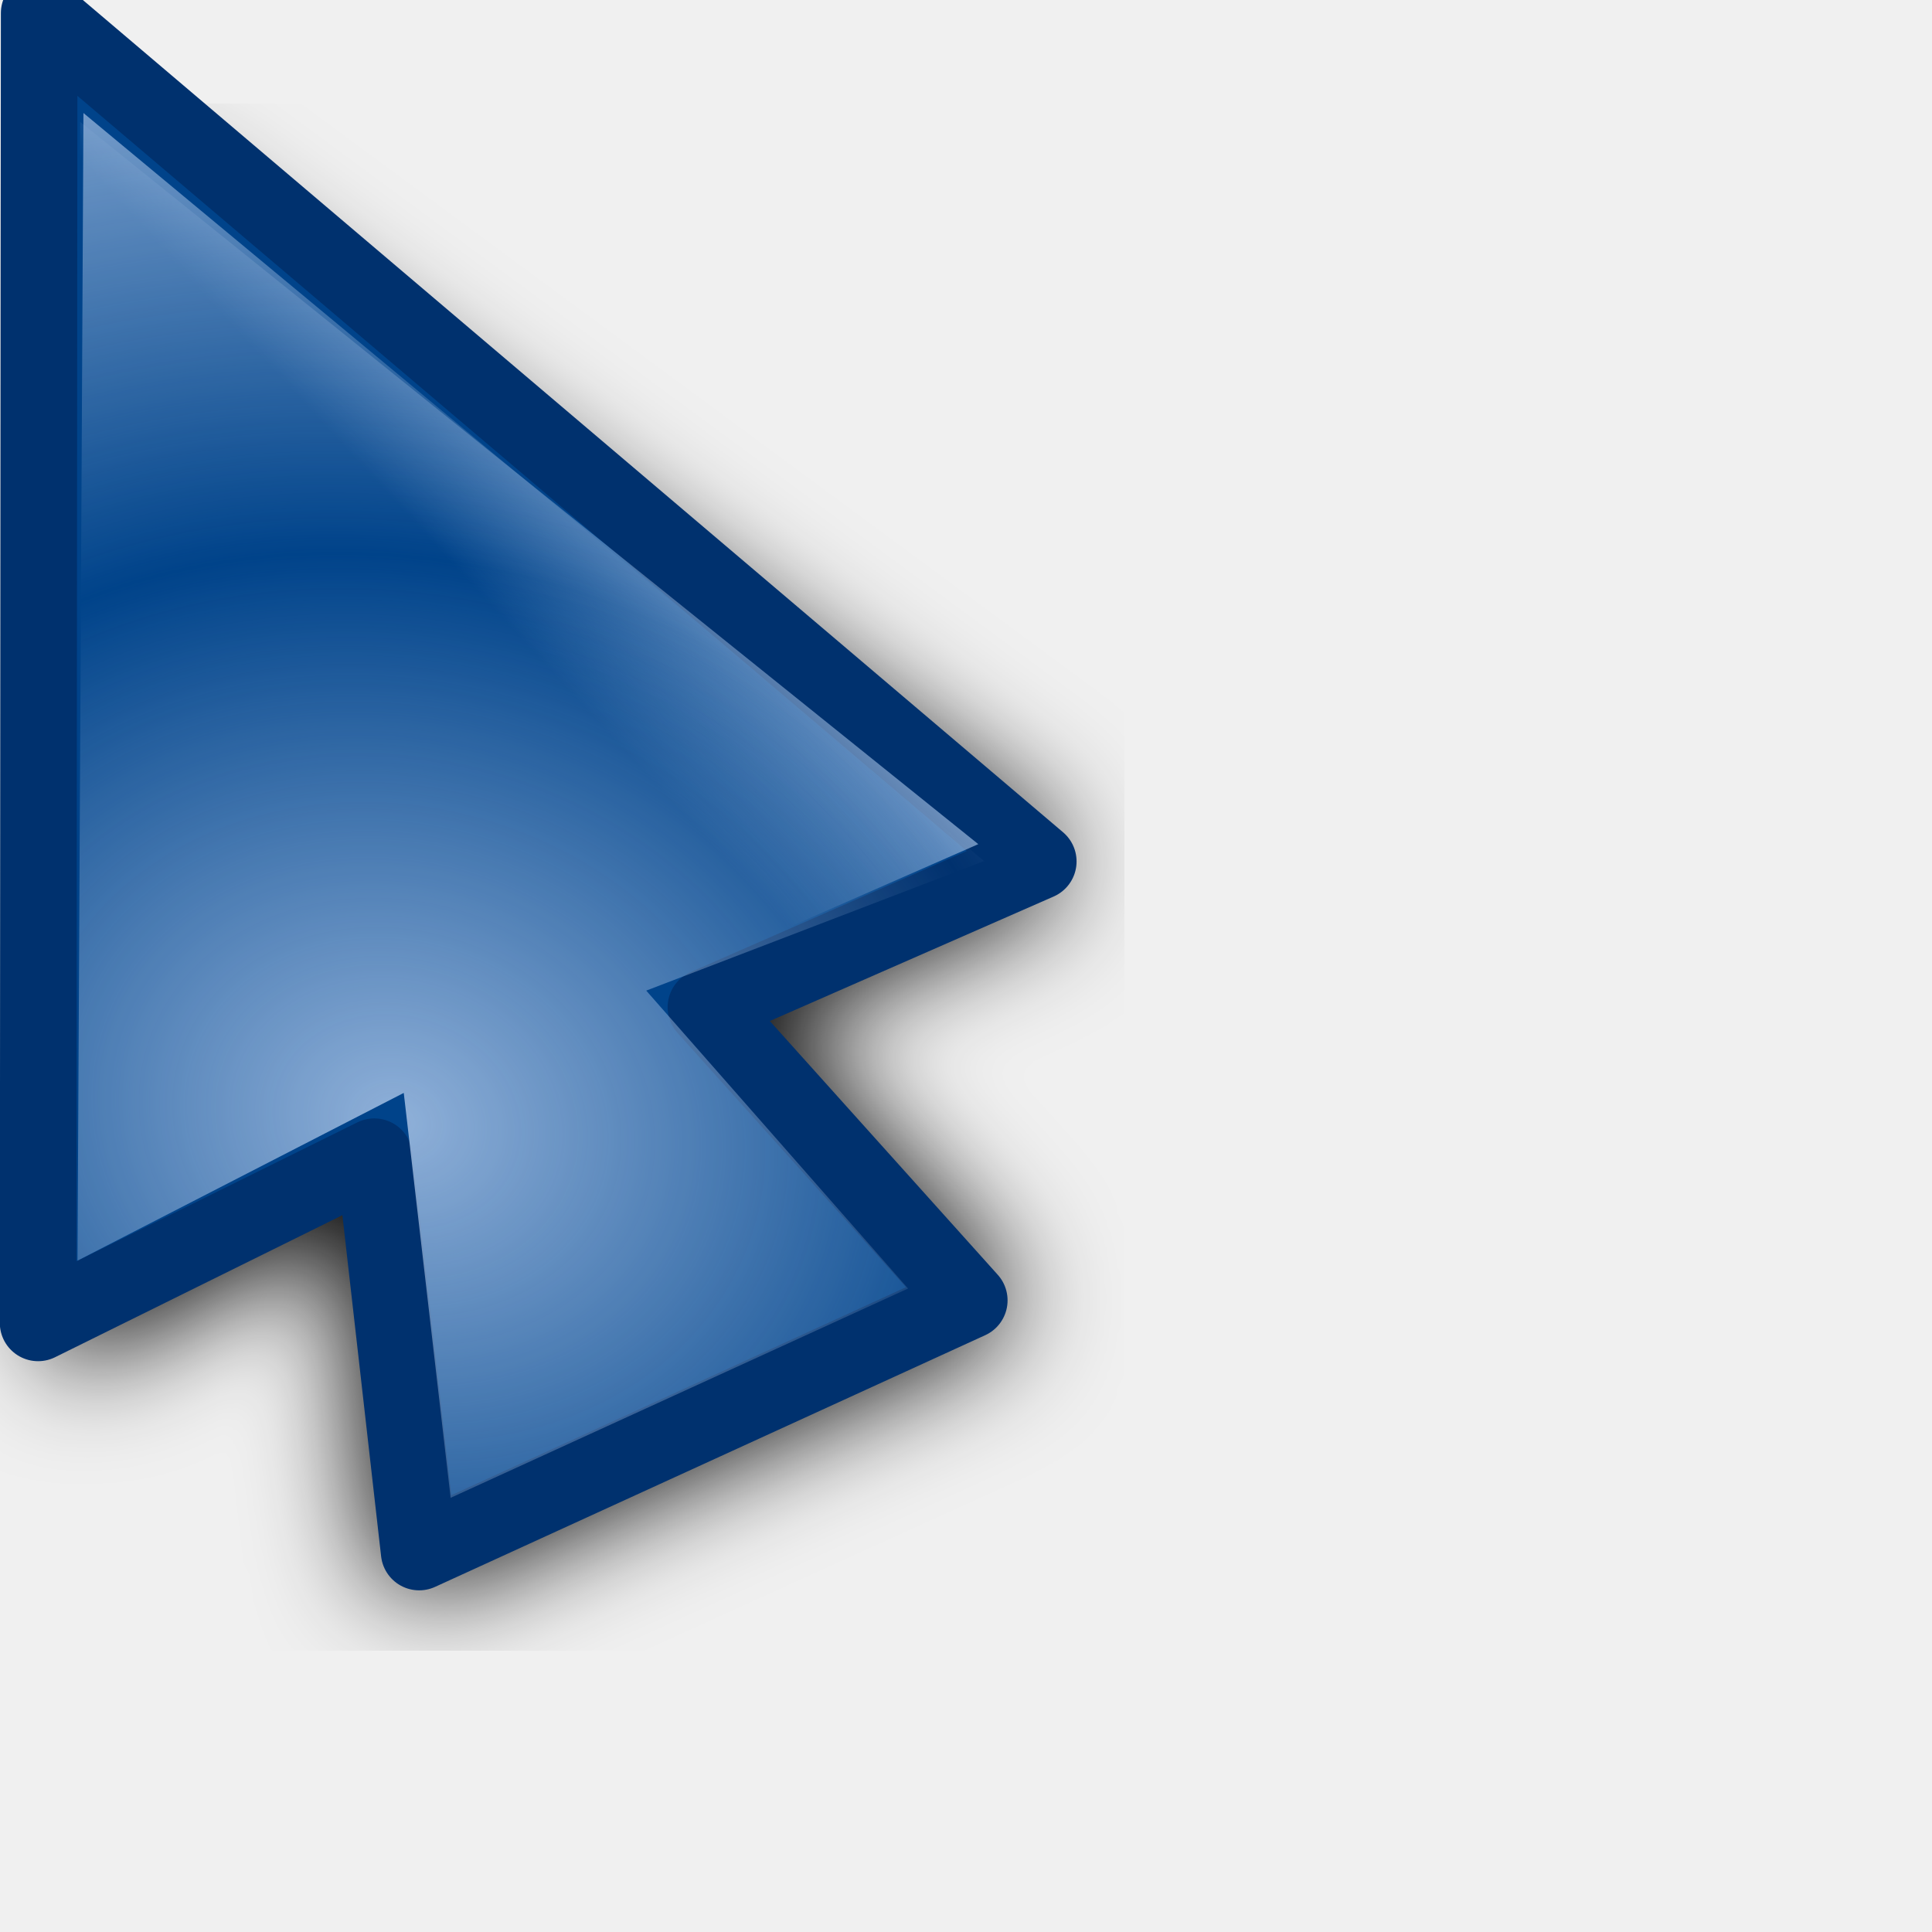
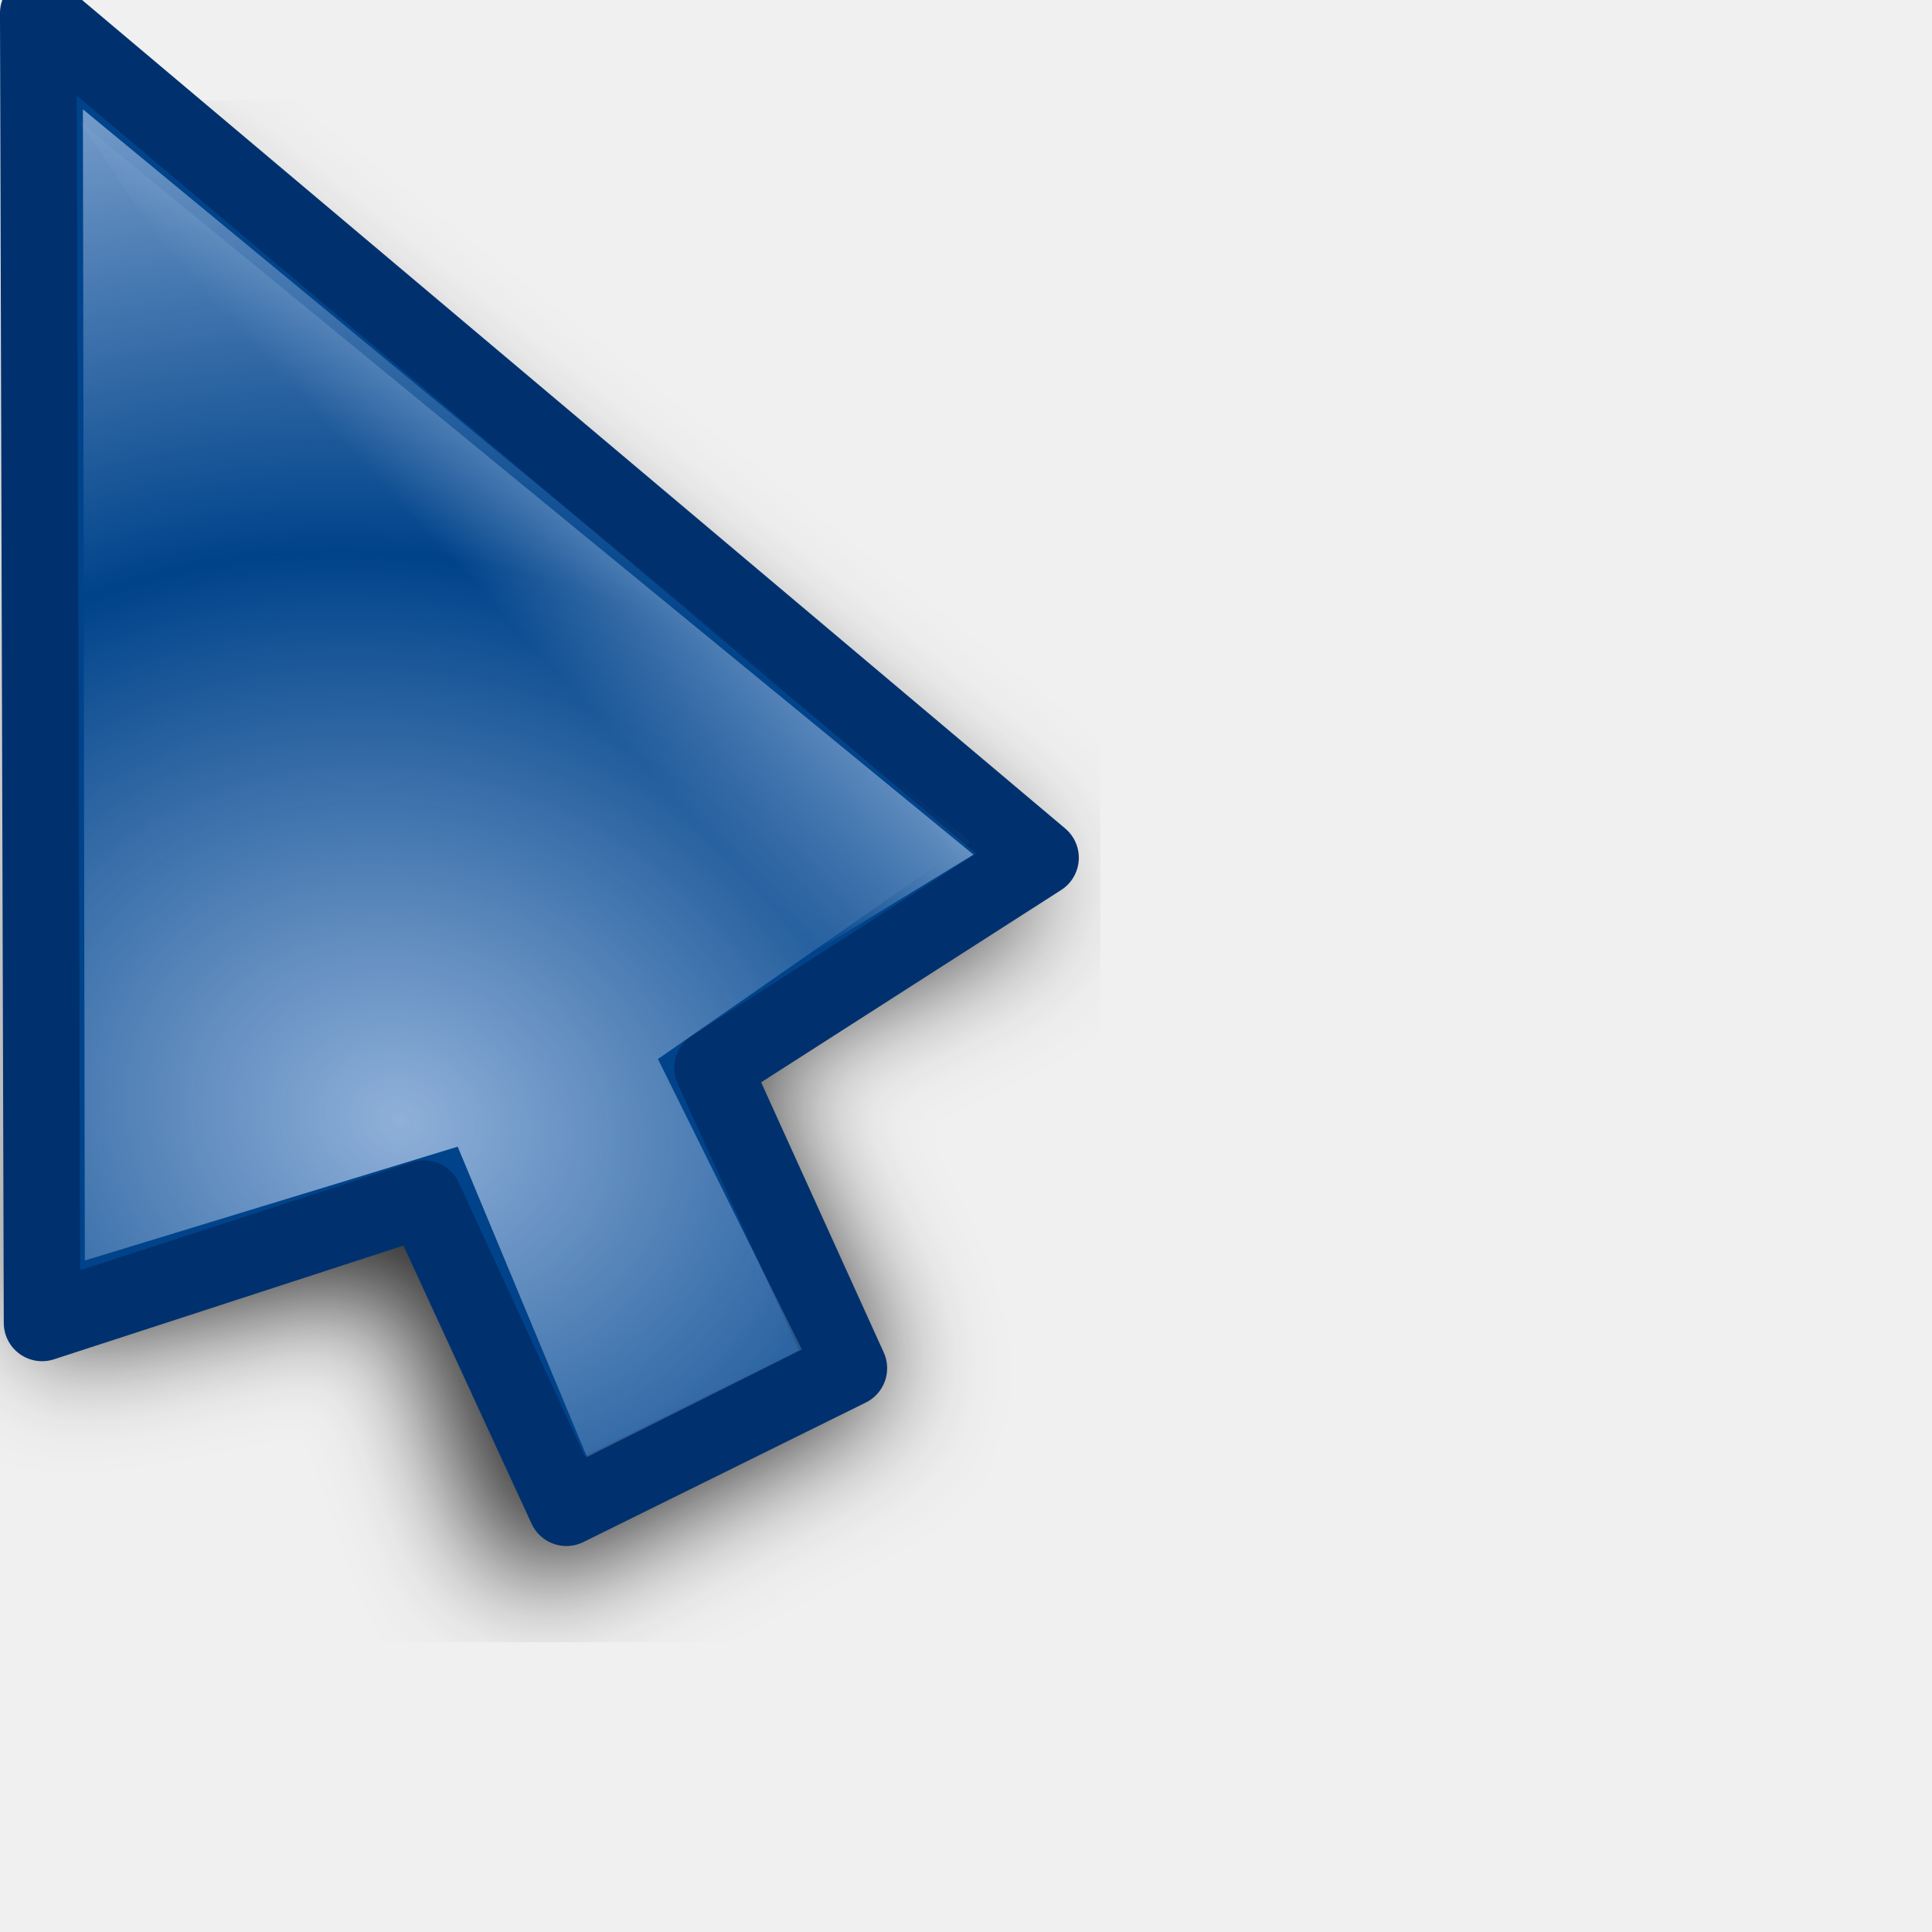
<svg xmlns="http://www.w3.org/2000/svg" xmlns:xlink="http://www.w3.org/1999/xlink" width="24" height="24" id="svg10643" version="1.0">
  <defs id="defs10645">
    <linearGradient id="linearGradient3866">
      <stop id="stop3868" offset="0" style="stop-color:#fff299;stop-opacity:1;" />
      <stop id="stop3870" offset="1" style="stop-color:#dcd8bd;stop-opacity:0;" />
    </linearGradient>
    <linearGradient id="linearGradient11059">
      <stop style="stop-color:#727272;stop-opacity:1;" offset="0" id="stop11061" />
      <stop id="stop11067" offset="0.5" style="stop-color:#a6a6a6;stop-opacity:1;" />
      <stop style="stop-color:#cdcdcd;stop-opacity:1;" offset="0.75" id="stop11069" />
      <stop style="stop-color:#acacac;stop-opacity:1;" offset="1" id="stop11063" />
    </linearGradient>
    <linearGradient id="linearGradient10925">
      <stop style="stop-color:#bf0303;stop-opacity:0;" offset="0" id="stop10927" />
      <stop id="stop10978" offset="0.393" style="stop-color:#bf0303;stop-opacity:0;" />
      <stop id="stop10935" offset="0.465" style="stop-color:#bf0303;stop-opacity:0.498;" />
      <stop style="stop-color:#bf0303;stop-opacity:1;" offset="0.5" id="stop10976" />
      <stop id="stop10933" offset="0.5" style="stop-color:#bf0303;stop-opacity:1;" />
      <stop style="stop-color:#bf0303;stop-opacity:0.498;" offset="0.553" id="stop10937" />
      <stop id="stop10980" offset="0.605" style="stop-color:#bf0303;stop-opacity:0;" />
      <stop style="stop-color:#bf0303;stop-opacity:0;" offset="1" id="stop10929" />
    </linearGradient>
    <linearGradient id="linearGradient10901">
      <stop id="stop10903" offset="0" style="stop-color:#fff299;stop-opacity:0;" />
      <stop style="stop-color:#fff299;stop-opacity:1;" offset="0.5" id="stop10909" />
      <stop id="stop10905" offset="1" style="stop-color:#fff299;stop-opacity:0;" />
    </linearGradient>
    <linearGradient id="linearGradient10854">
      <stop style="stop-color:#000000;stop-opacity:1;" offset="0" id="stop10856" />
      <stop id="stop10862" offset="0.5" style="stop-color:#000000;stop-opacity:0;" />
      <stop style="stop-color:#000000;stop-opacity:1;" offset="1" id="stop10858" />
    </linearGradient>
    <linearGradient id="linearGradient10711">
      <stop style="stop-color:#a4c0e4;stop-opacity:1;" offset="0" id="stop10713" />
      <stop style="stop-color:#a4c0e4;stop-opacity:0;" offset="1" id="stop10715" />
    </linearGradient>
    <filter id="filter10783">
      <feGaussianBlur stdDeviation="1.592" id="feGaussianBlur10785" />
    </filter>
    <radialGradient xlink:href="#linearGradient10711" id="radialGradient10806" gradientUnits="userSpaceOnUse" gradientTransform="matrix(1.070126,-1.9911315e-2,1.5890359e-2,0.8540238,-2.991412,1.58208)" spreadMethod="reflect" cx="15.873" cy="23.671" fx="15.873" fy="23.671" r="13.169" />
    <radialGradient xlink:href="#linearGradient10711" id="radialGradient10839" gradientUnits="userSpaceOnUse" gradientTransform="matrix(1.070126,-1.9911315e-2,1.5890359e-2,0.8540238,-2.991412,1.58208)" spreadMethod="reflect" cx="15.873" cy="23.671" fx="15.873" fy="23.671" r="13.169" />
    <linearGradient xlink:href="#linearGradient10854" id="linearGradient10860" x1="4.74" y1="13.437" x2="18.389" y2="13.437" gradientUnits="userSpaceOnUse" gradientTransform="translate(-81.3589,-45.32978)" />
    <radialGradient xlink:href="#linearGradient10711" id="radialGradient10875" gradientUnits="userSpaceOnUse" gradientTransform="matrix(0.8967678,5.9356732e-2,-5.8734681e-2,0.8873664,-5.401249,0.1392525)" spreadMethod="reflect" cx="18.708" cy="24.759" fx="18.708" fy="24.759" r="13.169" />
    <radialGradient xlink:href="#linearGradient10925" id="radialGradient10931" cx="9.996" cy="23.364" fx="7.663" fy="18.296" r="8.719" gradientTransform="matrix(3.057746,1.880281,-0.9054531,1.472464,3.454527,-24.48014)" gradientUnits="userSpaceOnUse" />
    <radialGradient xlink:href="#linearGradient10925" id="radialGradient10961" gradientUnits="userSpaceOnUse" gradientTransform="matrix(3.101201,1.894766,-0.9012261,1.475055,2.936475,-24.67989)" cx="9.996" cy="23.364" fx="7.663" fy="18.296" r="8.719" />
    <radialGradient xlink:href="#linearGradient10711" id="radialGradient10963" gradientUnits="userSpaceOnUse" gradientTransform="matrix(0.8967678,5.9356732e-2,-5.8734681e-2,0.8873664,-5.401249,0.1392525)" spreadMethod="reflect" cx="18.708" cy="24.759" fx="18.708" fy="24.759" r="13.169" />
    <radialGradient xlink:href="#linearGradient10711" id="radialGradient10968" gradientUnits="userSpaceOnUse" gradientTransform="matrix(0.8967678,5.9356732e-2,-5.8734681e-2,0.8873664,-5.401249,0.1392525)" spreadMethod="reflect" cx="18.708" cy="24.759" fx="18.708" fy="24.759" r="13.169" />
    <radialGradient xlink:href="#linearGradient10925" id="radialGradient10971" gradientUnits="userSpaceOnUse" gradientTransform="matrix(2.700222,0.5715519,-0.4374946,2.066885,-4.863285,-26.81835)" cx="9.18" cy="24.942" fx="6.034" fy="17.669" r="8.719" />
    <clipPath clipPathUnits="userSpaceOnUse" id="clipPath10999">
      <path id="path11001" d="M 3.641,1.968 L 3.78,17.491 L 14.887,19.786 L 21.079,17.498 L 3.641,1.968 z " style="fill:#ffffff;fill-opacity:1;fill-rule:evenodd;stroke:none;stroke-width:0.853px;stroke-linecap:butt;stroke-linejoin:miter;stroke-opacity:1" />
    </clipPath>
    <radialGradient xlink:href="#linearGradient10925" id="radialGradient11003" gradientUnits="userSpaceOnUse" gradientTransform="matrix(2.700222,0.5715519,-0.4374946,2.066885,-4.863285,-26.81835)" cx="8.292" cy="23.935" fx="8.249" fy="19.781" r="8.719" />
    <radialGradient xlink:href="#linearGradient10711" id="radialGradient11028" gradientUnits="userSpaceOnUse" gradientTransform="matrix(0.8967678,5.9356732e-2,-5.8734681e-2,0.8873664,-5.401249,0.1392525)" spreadMethod="reflect" cx="18.708" cy="24.759" fx="18.708" fy="24.759" r="13.169" />
    <radialGradient xlink:href="#linearGradient10925" id="radialGradient11030" gradientUnits="userSpaceOnUse" gradientTransform="matrix(2.700222,0.5715519,-0.4374946,2.066885,-4.863285,-26.81835)" cx="8.292" cy="23.935" fx="8.249" fy="19.781" r="8.719" />
    <radialGradient xlink:href="#linearGradient10711" id="radialGradient11032" gradientUnits="userSpaceOnUse" gradientTransform="matrix(0.8967678,5.9356732e-2,-5.8734681e-2,0.8873664,-5.401249,0.1392525)" spreadMethod="reflect" cx="18.708" cy="24.759" fx="18.708" fy="24.759" r="13.169" />
    <radialGradient xlink:href="#linearGradient10925" id="radialGradient11034" gradientUnits="userSpaceOnUse" gradientTransform="matrix(2.700222,0.5715519,-0.4374946,2.066885,-4.863285,-26.81835)" cx="8.292" cy="23.935" fx="8.249" fy="19.781" r="8.719" />
    <radialGradient xlink:href="#linearGradient10711" id="radialGradient3294" gradientUnits="userSpaceOnUse" gradientTransform="matrix(0.7030075,0.6357809,-0.8060735,0.8913044,14.84311,-8.193448)" spreadMethod="reflect" cx="16.993" cy="20.649" fx="16.993" fy="20.649" r="13.169" />
    <linearGradient xlink:href="#linearGradient10711" id="linearGradient3297" gradientUnits="userSpaceOnUse" gradientTransform="matrix(0.9823337,0,0,0.9823337,3.3007394e-2,0.6182451)" spreadMethod="pad" x1="19.879" y1="12.062" x2="16.034" y2="15.553" />
    <linearGradient xlink:href="#linearGradient10711" id="linearGradient3353" gradientUnits="userSpaceOnUse" gradientTransform="matrix(0.9823337,0,0,0.9823337,3.3007394e-2,0.6182451)" spreadMethod="pad" x1="19.879" y1="12.062" x2="16.034" y2="15.553" />
    <radialGradient xlink:href="#linearGradient10711" id="radialGradient3355" gradientUnits="userSpaceOnUse" gradientTransform="matrix(0.7030075,0.6357809,-0.8060735,0.8913044,14.84311,-8.193448)" spreadMethod="reflect" cx="16.993" cy="20.649" fx="16.993" fy="20.649" r="13.169" />
    <linearGradient xlink:href="#linearGradient10711" id="linearGradient3362" gradientUnits="userSpaceOnUse" gradientTransform="matrix(0.9823337,0,0,0.9823337,3.3007394e-2,0.6182451)" spreadMethod="pad" x1="19.879" y1="12.062" x2="16.034" y2="15.553" />
    <radialGradient xlink:href="#linearGradient10711" id="radialGradient3364" gradientUnits="userSpaceOnUse" gradientTransform="matrix(0.8341244,0.2489558,-0.2435026,0.8158514,0.7851109,-1.3823952e-2)" spreadMethod="reflect" cx="17.548" cy="21.708" fx="17.548" fy="21.708" r="13.169" />
    <radialGradient xlink:href="#linearGradient10711" id="radialGradient3367" gradientUnits="userSpaceOnUse" gradientTransform="matrix(0.8151394,0.2358626,-0.2306962,0.7972824,0.7011221,-1.058246)" spreadMethod="reflect" cx="17.548" cy="21.708" fx="17.548" fy="21.708" r="13.169" />
    <linearGradient xlink:href="#linearGradient10711" id="linearGradient3370" gradientUnits="userSpaceOnUse" gradientTransform="matrix(0.9575785,-8.0311782e-3,8.0311782e-3,0.9575785,-2.68605e-2,-0.4359562)" spreadMethod="pad" x1="19.879" y1="12.062" x2="16.034" y2="15.553" />
    <filter x="-0.108" width="1.217" y="-0.073" height="1.146" id="filter3306">
      <feGaussianBlur stdDeviation="0.981" id="feGaussianBlur3308" />
    </filter>
    <linearGradient y2="19.627" x2="10.712" y1="18.637" x1="9.719" gradientTransform="matrix(3.547255,-3.9938944e-2,3.9938944e-2,3.547255,-27.39734,-48.79049)" gradientUnits="userSpaceOnUse" id="linearGradient3488" xlink:href="#linearGradient10711" />
    <radialGradient r="1.156" fy="20.479" fx="11.413" cy="20.479" cx="11.413" spreadMethod="pad" gradientTransform="matrix(1.7083,-1.8519489e-2,1.7984263e-2,1.658933,-8.47978,-13.18966)" gradientUnits="userSpaceOnUse" id="radialGradient3486" xlink:href="#linearGradient3330" />
    <linearGradient y2="19.627" x2="10.712" y1="18.637" x1="9.719" gradientTransform="matrix(3.54748,0,0,3.54748,-26.9279,-62.35639)" gradientUnits="userSpaceOnUse" id="linearGradient3475" xlink:href="#linearGradient10711" />
    <radialGradient r="1.156" fy="20.479" fx="11.413" cy="20.479" cx="11.413" spreadMethod="pad" gradientTransform="matrix(1.7083,-1.8519489e-2,1.7984263e-2,1.658933,-8.47978,-13.18966)" gradientUnits="userSpaceOnUse" id="radialGradient3473" xlink:href="#linearGradient3330" />
    <radialGradient spreadMethod="reflect" gradientUnits="userSpaceOnUse" gradientTransform="matrix(0.7809876,1.4497066e-2,-5.5455043e-3,0.2987498,-0.2924169,2.095725)" r="11.766" fy="10.911" fx="1.142" cy="10.911" cx="1.142" id="radialGradient3317" xlink:href="#linearGradient3206" />
    <linearGradient y2="26.642" x2="16.837" y1="6.894" x1="5.687" gradientTransform="translate(0,-7.209417)" gradientUnits="userSpaceOnUse" id="linearGradient3265" xlink:href="#linearGradient3267" />
    <linearGradient y2="17.133" x2="16.837" y1="-2.614" x1="5.687" gradientTransform="translate(0,2.298783)" gradientUnits="userSpaceOnUse" id="linearGradient3261" xlink:href="#linearGradient3267" />
    <linearGradient gradientTransform="translate(0,-4.836131)" y2="24.268" x2="16.837" y1="4.521" x1="5.687" gradientUnits="userSpaceOnUse" id="linearGradient3257" xlink:href="#linearGradient3267" />
    <linearGradient gradientTransform="translate(0,-2.462844)" y2="21.895" x2="16.837" y1="2.148" x1="5.687" gradientUnits="userSpaceOnUse" id="linearGradient3249" xlink:href="#linearGradient3267" />
    <linearGradient gradientUnits="userSpaceOnUse" y2="19.432" x2="16.837" y1="-0.315" x1="5.687" id="linearGradient3239" xlink:href="#linearGradient3267" />
    <linearGradient y2="19.627" x2="10.712" y1="18.384" x1="9.869" gradientTransform="matrix(3.633444,0,0,3.633444,-27.5807,-51.67777)" gradientUnits="userSpaceOnUse" id="linearGradient3220" xlink:href="#linearGradient10711" />
    <radialGradient r="1.156" fy="20.479" fx="11.413" cy="20.479" cx="11.413" spreadMethod="pad" gradientTransform="matrix(1.7083,-1.8519489e-2,1.7984263e-2,1.658933,-8.47978,-13.18966)" gradientUnits="userSpaceOnUse" id="radialGradient3218" xlink:href="#linearGradient10711" />
    <linearGradient id="linearGradient2657">
      <stop id="stop2659" offset="0" style="stop-color:#ffffff;stop-opacity:1;" />
      <stop id="stop2661" offset="1" style="stop-color:#ffffff;stop-opacity:0;" />
    </linearGradient>
    <linearGradient id="linearGradient3206">
      <stop style="stop-color:#b1d28f;stop-opacity:1;" offset="0" id="stop3208" />
      <stop style="stop-color:#b1d28f;stop-opacity:1;" offset="1" id="stop3210" />
    </linearGradient>
    <linearGradient id="linearGradient3241">
      <stop id="stop3243" offset="0" style="stop-color:#000000;stop-opacity:1;" />
      <stop id="stop3245" offset="1" style="stop-color:#debc85;stop-opacity:0" />
    </linearGradient>
    <linearGradient id="linearGradient3267">
      <stop style="stop-color:#debc85;stop-opacity:1;" offset="0" id="stop3269" />
      <stop style="stop-color:#debc85;stop-opacity:0;" offset="1" id="stop3271" />
    </linearGradient>
    <linearGradient id="linearGradient3273">
      <stop style="stop-color:#000000;stop-opacity:1;" offset="0" id="stop3275" />
      <stop style="stop-color:#debc85;stop-opacity:0" offset="1" id="stop3277" />
    </linearGradient>
    <linearGradient id="linearGradient3279">
      <stop style="stop-color:#000000;stop-opacity:1;" offset="0" id="stop3281" />
      <stop style="stop-color:#debc85;stop-opacity:0" offset="1" id="stop3283" />
    </linearGradient>
    <linearGradient id="linearGradient3285">
      <stop style="stop-color:#000000;stop-opacity:1;" offset="0" id="stop3287" />
      <stop style="stop-color:#debc85;stop-opacity:0" offset="1" id="stop3289" />
    </linearGradient>
    <linearGradient id="linearGradient3330">
      <stop style="stop-color:#ffffff;stop-opacity:0;" offset="0" id="stop3332" />
      <stop style="stop-color:#666666;stop-opacity:1;" offset="1" id="stop3334" />
    </linearGradient>
    <radialGradient xlink:href="#linearGradient10711" id="radialGradient2882" gradientUnits="userSpaceOnUse" gradientTransform="matrix(0.8141502,0.2392549,-0.2022212,0.6881282,-3.676057,1.522975)" spreadMethod="reflect" cx="17.786" cy="20.383" fx="17.786" fy="20.383" r="13.169" />
    <linearGradient xlink:href="#linearGradient10711" id="linearGradient2885" gradientUnits="userSpaceOnUse" gradientTransform="matrix(0.9575785,-8.0311782e-3,8.0311782e-3,0.9575785,-3.841221,-1.93157e-2)" spreadMethod="pad" x1="19.879" y1="12.062" x2="16.034" y2="15.553" />
    <linearGradient xlink:href="#linearGradient3866" id="linearGradient3864" x1="36.2" y1="25.262" x2="47.773" y2="25.262" gradientUnits="userSpaceOnUse" gradientTransform="translate(0.78125,-16.72344)" />
    <linearGradient xlink:href="#linearGradient10711" id="linearGradient3874" gradientUnits="userSpaceOnUse" gradientTransform="translate(0.78125,2.276563)" x1="36.2" y1="25.262" x2="47.773" y2="25.262" />
    <linearGradient xlink:href="#linearGradient10711" id="linearGradient3933" gradientUnits="userSpaceOnUse" gradientTransform="matrix(0.9575785,-8.0311782e-3,8.0311782e-3,0.9575785,-3.841221,-1.93157e-2)" spreadMethod="pad" x1="19.879" y1="12.062" x2="16.034" y2="15.553" />
    <radialGradient xlink:href="#linearGradient10711" id="radialGradient3935" gradientUnits="userSpaceOnUse" gradientTransform="matrix(0.8141502,0.2392549,-0.2022212,0.6881282,-3.676057,1.522975)" spreadMethod="reflect" cx="17.786" cy="20.383" fx="17.786" fy="20.383" r="13.169" />
    <radialGradient xlink:href="#linearGradient3330" id="radialGradient3998" gradientUnits="userSpaceOnUse" gradientTransform="matrix(1.7083,-1.8519489e-2,1.7984263e-2,1.658933,-8.47978,-13.18966)" spreadMethod="pad" cx="11.413" cy="20.479" fx="11.413" fy="20.479" r="1.156" />
    <linearGradient xlink:href="#linearGradient10711" id="linearGradient4000" gradientUnits="userSpaceOnUse" gradientTransform="matrix(2.884964,0.6843972,-0.6843972,2.884964,11.11711,-27.3606)" x1="9.719" y1="18.637" x2="10.712" y2="19.627" />
    <radialGradient xlink:href="#linearGradient10711" id="radialGradient4021" gradientUnits="userSpaceOnUse" gradientTransform="matrix(0.9318803,-0.2210697,0.2308678,0.9731826,-3.925224,2.72417)" spreadMethod="pad" cx="11.074" cy="20.428" fx="11.074" fy="20.428" r="1.156" />
    <linearGradient xlink:href="#linearGradient10711" id="linearGradient4023" gradientUnits="userSpaceOnUse" gradientTransform="matrix(0.8514941,0.5243642,-0.5243642,0.8514941,24.15414,2.824702)" x1="21.461" y1="23.35" x2="22.969" y2="28.038" />
    <radialGradient xlink:href="#linearGradient10711" id="radialGradient4025" gradientUnits="userSpaceOnUse" gradientTransform="matrix(0.9318803,-0.2210697,0.2308678,0.9731826,-3.925224,2.72417)" spreadMethod="pad" cx="11.074" cy="20.428" fx="11.074" fy="20.428" r="1.156" />
    <linearGradient xlink:href="#linearGradient10711" id="linearGradient4027" gradientUnits="userSpaceOnUse" gradientTransform="matrix(0.8514941,0.5243642,-0.5243642,0.8514941,24.15414,2.824702)" x1="21.461" y1="23.35" x2="22.969" y2="28.038" />
    <linearGradient xlink:href="#linearGradient10711" id="linearGradient4030" gradientUnits="userSpaceOnUse" gradientTransform="matrix(0.8514941,0.5243642,-0.5243642,0.8514941,18.00755,-15.65761)" x1="21.461" y1="23.35" x2="22.969" y2="28.038" />
    <radialGradient xlink:href="#linearGradient10711" id="radialGradient4043" gradientUnits="userSpaceOnUse" gradientTransform="matrix(0.9318803,-0.2210697,0.2308678,0.9731826,-3.925224,2.72417)" spreadMethod="pad" cx="11.074" cy="20.428" fx="11.074" fy="20.428" r="1.156" />
    <linearGradient xlink:href="#linearGradient10711" id="linearGradient4045" gradientUnits="userSpaceOnUse" gradientTransform="matrix(0.8514941,0.5243642,-0.5243642,0.8514941,18.00755,-15.65761)" x1="21.461" y1="23.35" x2="22.969" y2="28.038" />
    <radialGradient xlink:href="#linearGradient10711" id="radialGradient4057" gradientUnits="userSpaceOnUse" gradientTransform="matrix(0.9318803,-0.2210697,0.2308678,0.9731826,-3.925224,2.72417)" spreadMethod="pad" cx="11.074" cy="20.428" fx="11.074" fy="20.428" r="1.156" />
    <linearGradient xlink:href="#linearGradient10711" id="linearGradient4059" gradientUnits="userSpaceOnUse" gradientTransform="matrix(0.8514941,0.5243642,-0.5243642,0.8514941,18.00755,-15.65761)" x1="21.461" y1="23.35" x2="22.969" y2="28.038" />
  </defs>
  <g id="layer1">
    <path style="opacity:0.735;fill:#000000;fill-opacity:1;fill-rule:evenodd;stroke:none;stroke-width:2.323;stroke-linecap:butt;stroke-linejoin:miter;stroke-miterlimit:4;stroke-dasharray:none;stroke-opacity:1;filter:url(#filter10783)" d="M -1.972,0.304 L -1.981,4.018 L 4.384,23.822 L 4.571,24.509 L 5.259,24.634 L 14.439,25.691 L 21.364,33.786 L 22.114,34.848 L 23.083,33.973 L 30.694,27.707 L 31.886,26.323 L 30.582,25.519 C 30.582,25.519 25.4,22.284 23.093,18.545 C 20.787,14.805 21.356,10.561 21.356,10.561 L 21.356,9.686 L 20.513,9.436 L 0.028,0.866 L -1.972,0.304 z M 1.403,3.679 L 19.013,11.436 L 21.352,18.942 L 21.352,19.442 L 21.665,19.786 L 28.542,26.198 L 22.52,31.022 L 16.207,23.472 L 15.926,23.097 L 15.457,23.003 L 7.201,21.12 L 1.403,3.679 z " id="path10655" transform="matrix(0.7142583,0.1773036,-0.191385,0.6617062,-37.0954,4.232713)" />
    <g id="g10815" transform="matrix(0.8184313,0.219298,-0.219298,0.8184313,-39.57256,1.036685)">
      <path id="path10653" d="M 1.186,0.155 L 7.43,18.94 L 17.427,21.537 L 22.226,28.463 L 29.142,22.084 L 22.662,16.891 L 21.605,8.316 L 1.186,0.155 z " style="fill:#ffdd00;fill-rule:evenodd;stroke:#e3ad00;stroke-width:1.089;stroke-linecap:butt;stroke-linejoin:miter;stroke-miterlimit:4;stroke-dasharray:none;stroke-opacity:1" />
      <path style="fill:url(#radialGradient10839);fill-opacity:1;fill-rule:evenodd;stroke:none;stroke-width:0.853px;stroke-linecap:butt;stroke-linejoin:miter;stroke-opacity:1" d="M 2.298,1.493 L 7.809,18.561 L 17.553,21.158 L 22.353,27.816 L 28.464,22.131 L 22.205,17.065 L 21.226,8.584 L 2.298,1.493 z " id="path10677" />
    </g>
    <g id="g10798" transform="translate(66.75951,0.6314693)">
      <path style="opacity:0.735;fill:#000000;fill-opacity:1;fill-rule:evenodd;stroke:none;stroke-width:2.323;stroke-linecap:butt;stroke-linejoin:miter;stroke-miterlimit:4;stroke-dasharray:none;stroke-opacity:1;filter:url(#filter10783)" d="M -0.147,3.206 L -0.156,6.921 L 4.384,23.822 L 4.571,24.509 L 5.259,24.634 L 17.201,26.625 L 22.781,34.076 L 23.531,35.139 L 24.5,34.264 L 30.549,28.416 L 31.741,27.031 L 30.437,26.228 L 23.093,18.545 L 21.981,10.393 L 21.981,9.518 L 21.138,9.268 L 1.853,3.769 L -0.147,3.206 z M 3.228,6.581 L 19.638,11.268 L 21.352,18.942 L 21.352,19.442 L 21.665,19.786 L 28.397,26.906 L 23.938,31.312 L 18.969,24.406 L 18.688,24.031 L 18.219,23.938 L 7.201,21.12 L 3.228,6.581 z " id="path10800" transform="matrix(0.8837817,0,0,0.8837817,1.948117,0.3137639)" />
      <path style="fill:#ffdd00;fill-rule:evenodd;stroke:#e3ad00;stroke-width:0.853px;stroke-linecap:butt;stroke-linejoin:miter;stroke-opacity:1" d="M 1.667,0.798 L 7.43,18.94 L 17.427,21.537 L 22.226,28.463 L 29.142,22.084 L 22.662,16.891 L 21.605,8.316 L 1.667,0.798 z " id="path10802" />
      <path id="path10804" d="M 2.298,1.493 L 7.809,18.561 L 17.553,21.158 L 22.353,27.816 L 28.464,22.131 L 22.205,17.065 L 21.226,8.584 L 2.298,1.493 z " style="fill:url(#radialGradient10806);fill-opacity:1;fill-rule:evenodd;stroke:none;stroke-width:0.853px;stroke-linecap:butt;stroke-linejoin:miter;stroke-opacity:1" />
    </g>
    <g id="g10947" transform="translate(0,56)">
      <path style="opacity:0.735;fill:#000000;fill-opacity:1;fill-rule:evenodd;stroke:none;stroke-width:2.323;stroke-linecap:butt;stroke-linejoin:miter;stroke-miterlimit:4;stroke-dasharray:none;stroke-opacity:1;filter:url(#filter10783)" d="M 0.429,2.209 L 0.42,5.924 L 10.404,31.818 L 10.591,32.505 L 11.279,32.63 L 18.117,26.643 L 22.11,34.087 L 22.86,35.15 L 23.829,34.275 L 30.234,28.5 L 31.426,27.116 L 30.122,26.312 L 23.093,18.545 L 21.195,10.604 L 21.195,9.729 L 20.351,9.479 L 2.429,2.772 L 0.429,2.209 z M 3.804,5.584 L 18.851,11.479 L 21.352,18.942 L 21.352,19.442 L 21.665,19.786 L 28.082,26.991 L 23.266,31.324 L 19.885,24.424 L 19.604,24.049 L 19.135,23.956 L 19.749,26.654 L 3.804,5.584 z " id="path10949" transform="matrix(0.6943523,0.2618997,-0.2618997,0.6943523,3.715533,0.938303)" />
      <path style="fill:#ffdd00;fill-rule:evenodd;stroke:#e3ad00;stroke-width:0.716px;stroke-linecap:butt;stroke-linejoin:miter;stroke-opacity:1" d="M 3.351,1.235 L 3.531,25.192 L 9.966,22.073 L 11.937,28.811 L 19.261,25.848 L 15.456,19.974 L 21.697,17.423 L 3.351,1.235 z " id="path10951" />
      <path style="fill:url(#radialGradient10961);fill-opacity:1;fill-rule:evenodd;stroke:none;stroke-width:0.853px;stroke-linecap:butt;stroke-linejoin:miter;stroke-opacity:1" d="M 3.641,1.968 L 3.906,24.626 L 10.178,21.56 L 12.102,28.339 L 18.745,25.716 L 14.887,19.786 L 21.079,17.498 L 3.641,1.968 z " id="path10953" />
      <path id="path10955" d="M 3.641,1.968 L 3.906,24.626 L 10.178,21.56 L 12.102,28.339 L 18.745,25.716 L 14.887,19.786 L 21.079,17.498 L 3.641,1.968 z " style="fill:url(#radialGradient10963);fill-opacity:1;fill-rule:evenodd;stroke:none;stroke-width:0.853px;stroke-linecap:butt;stroke-linejoin:miter;stroke-opacity:1" />
      <path style="opacity:0.745;fill:#bf0303;fill-rule:evenodd;stroke:none;stroke-width:0.1;stroke-linecap:butt;stroke-linejoin:miter;stroke-miterlimit:4;stroke-dasharray:none;stroke-opacity:1" d="M 16.887,26.385 L 18.806,25.707 C 12.922,16.378 6.195,8.488 3.764,8.285 L 3.762,8.888 C 7.069,10.066 12.574,17.992 16.887,26.385 z " id="path10957" />
      <path id="path10959" d="M 17.139,18.928 L 19.437,17.982 C 13.546,14.214 9.632,12.569 3.826,12.495 L 3.825,12.876 C 10.021,13.565 13.158,14.908 17.139,18.928 z " style="opacity:0.745;fill:#bf0303;fill-rule:evenodd;stroke:none;stroke-width:0.1;stroke-linecap:butt;stroke-linejoin:miter;stroke-miterlimit:4;stroke-dasharray:none;stroke-opacity:1" />
    </g>
    <g id="g11016" transform="translate(44,48)">
      <path style="opacity:0.735;fill:#000000;fill-opacity:1;fill-rule:evenodd;stroke:none;stroke-width:2.323;stroke-linecap:butt;stroke-linejoin:miter;stroke-miterlimit:4;stroke-dasharray:none;stroke-opacity:1;filter:url(#filter10783)" d="M 0.429,2.209 L 0.42,5.924 L 10.404,31.818 L 10.591,32.505 L 11.279,32.63 L 18.117,26.643 L 22.11,34.087 L 22.86,35.15 L 23.829,34.275 L 30.234,28.5 L 31.426,27.116 L 30.122,26.312 L 23.093,18.545 L 21.195,10.604 L 21.195,9.729 L 20.351,9.479 L 2.429,2.772 L 0.429,2.209 z M 3.804,5.584 L 18.851,11.479 L 21.352,18.942 L 21.352,19.442 L 21.665,19.786 L 28.082,26.991 L 23.266,31.324 L 19.885,24.424 L 19.604,24.049 L 19.135,23.956 L 19.749,26.654 L 3.804,5.584 z " id="path11018" transform="matrix(0.6943523,0.2618997,-0.2618997,0.6943523,3.715533,0.938303)" />
      <path style="fill:#ffdd00;fill-rule:evenodd;stroke:#e3ad00;stroke-width:0.716px;stroke-linecap:butt;stroke-linejoin:miter;stroke-opacity:1" d="M 3.351,1.235 L 3.531,25.192 L 9.966,22.073 L 11.937,28.811 L 19.261,25.848 L 15.456,19.974 L 21.697,17.423 L 3.351,1.235 z " id="path11020" />
      <path id="path11022" d="M 3.641,1.968 L 3.906,24.626 L 10.178,21.56 L 12.102,28.339 L 18.745,25.716 L 14.887,19.786 L 21.079,17.498 L 3.641,1.968 z " style="fill:url(#radialGradient11028);fill-opacity:1;fill-rule:evenodd;stroke:none;stroke-width:0.853px;stroke-linecap:butt;stroke-linejoin:miter;stroke-opacity:1" />
      <path style="fill:url(#radialGradient11030);fill-opacity:1;fill-rule:evenodd;stroke:none;stroke-width:0.853px;stroke-linecap:butt;stroke-linejoin:miter;stroke-opacity:1" d="M 3.641,1.968 L 3.906,24.626 L 10.178,21.56 L 12.102,28.339 L 18.745,25.716 L 14.887,19.786 L 21.079,17.498 L 3.641,1.968 z " id="path11024" clip-path="url(#clipPath10999)" />
      <path style="opacity:0.745;fill:#bf0303;fill-rule:evenodd;stroke:none;stroke-width:0.1;stroke-linecap:butt;stroke-linejoin:miter;stroke-miterlimit:4;stroke-dasharray:none;stroke-opacity:1" d="M 16.887,26.385 L 18.806,25.707 C 12.922,16.378 6.195,8.488 3.764,8.285 L 3.762,8.888 C 7.069,10.066 12.574,17.992 16.887,26.385 z " id="path11026" />
    </g>
    <path style="fill:none;fill-rule:evenodd;stroke:url(#linearGradient10860);stroke-width:0.616;stroke-linecap:butt;stroke-linejoin:miter;stroke-miterlimit:4;stroke-dasharray:none;stroke-opacity:1" d="M -76.311,-40.516 L -75.817,-23.27 L -63.277,-28.716 L -76.311,-40.516 z " id="path10852" />
    <rect style="opacity:0.276;fill:#00cc88;fill-rule:nonzero;stroke:#2c72c7;stroke-width:1.016;stroke-linecap:round;stroke-linejoin:miter;stroke-miterlimit:4;stroke-dasharray:none" id="rect5212" width="19.051" height="3.492" x="-38.837" y="55.065" rx="0" ry="1.246" transform="matrix(0.9999947,3.2532016e-3,-3.2532016e-3,0.9999947,0,0)" />
-     <g id="g3917" transform="matrix(0.7363126,0,0,0.7363126,9.3545643e-3,-0.6452764)">
-       <path style="fill:#000000;fill-opacity:1;fill-rule:evenodd;stroke:#000000;stroke-width:1.292;stroke-linecap:butt;stroke-linejoin:round;stroke-miterlimit:4;stroke-dasharray:none;stroke-opacity:1;filter:url(#filter3306)" d="M 5.868,3.745 L 5.13,22.691 L 10.116,19.974 L 10.874,26.644 L 20.154,22.398 L 15.711,17.453 L 21.026,14.993 L 5.868,3.745 z " id="path3220" transform="matrix(1.000212,0,0,0.9942659,-3.817102,0.5712061)" />
-       <path id="path10846" d="M 0.648,1.098 L 0.63,23.195 L 6.302,20.391 L 7.059,27.061 L 16.34,22.815 L 11.897,17.869 L 17.504,15.41 L 0.648,1.098 z " style="fill:#00438a;fill-rule:evenodd;stroke:#00316e;stroke-width:1.292;stroke-linecap:butt;stroke-linejoin:round;stroke-miterlimit:4;stroke-dasharray:none;stroke-opacity:1" />
-       <path id="path6629" d="M 1.34,2.933 L 1.176,21.865 L 6.607,19.703 L 7.371,26.549 L 15.301,22.605 L 10.895,17.573 L 16.492,15.118 L 1.34,2.933 z " style="fill:url(#linearGradient2885);fill-opacity:1;fill-rule:evenodd;stroke:none;stroke-width:0.853px;stroke-linecap:butt;stroke-linejoin:miter;stroke-opacity:1" />
-       <path style="opacity:0.873;fill:url(#radialGradient2882);fill-opacity:1;fill-rule:evenodd;stroke:none;stroke-width:0.853px;stroke-linecap:butt;stroke-linejoin:miter;stroke-opacity:1" d="M 1.395,2.783 L 1.295,22.145 L 6.799,19.315 L 7.59,26.146 L 15.307,22.615 L 10.89,17.589 L 16.59,15.403 L 1.395,2.783 z " id="path10848" />
+     <g id="g3917" transform="matrix(0.7363075,-2.7370915e-3,2.7370915e-3,0.7363075,-4.7092324e-3,-0.6432734)">
+       <path style="fill:#000000;fill-opacity:1;fill-rule:evenodd;stroke:#000000;stroke-width:1.292;stroke-linecap:butt;stroke-linejoin:round;stroke-miterlimit:4;stroke-dasharray:none;stroke-opacity:1;filter:url(#filter3306);opacity:0.855" d="M 5.868,3.745 L 4.591,22.448 L 10.893,21.185 L 12.676,26.465 L 17.934,23.661 L 15.23,18.055 L 20.484,15.474 L 5.868,3.745 z " id="path3220" transform="matrix(1.000212,0,0,0.9942659,-3.817102,0.5712061)" />
+       <path id="path10846" d="M 0.648,1.098 L 0.63,23.195 L 7.081,21.122 L 9.464,26.346 L 14.238,24.01 L 11.958,18.936 L 17.504,15.41 L 0.648,1.098 z " style="fill:#00438a;fill-rule:evenodd;stroke:#00316e;stroke-width:1.292;stroke-linecap:butt;stroke-linejoin:round;stroke-miterlimit:4;stroke-dasharray:none;stroke-opacity:1" />
+       <path style="opacity:0.873;fill:url(#radialGradient2882);fill-opacity:1;fill-rule:evenodd;stroke:none;stroke-width:0.853px;stroke-linecap:butt;stroke-linejoin:miter;stroke-opacity:1" d="M 1.395,2.723 L 1.355,22.145 L 7.653,20.248 L 9.814,25.491 L 13.445,23.691 L 11.037,18.782 L 16.319,15.138 L 1.395,2.723 z " id="path10848" />
+       <path id="path6629" d="M 1.34,2.933 L 11.613,18.236 L 16.373,15.353 L 1.34,2.933 z " style="fill:url(#linearGradient2885);fill-opacity:1;fill-rule:evenodd;stroke:none;stroke-width:0.853px;stroke-linecap:butt;stroke-linejoin:miter;stroke-opacity:1;opacity:1" />
    </g>
    <path style="fill:none;fill-opacity:1;fill-rule:nonzero;stroke:#e3ad00;stroke-width:10.628;stroke-linecap:round;stroke-linejoin:round;stroke-miterlimit:4;stroke-dasharray:none;stroke-opacity:1" id="path3529" d="M 23.178 12.569 A 11.304 11.304 0 1 1  0.57,12.569 A 11.304 11.304 0 1 1  23.178 12.569 z" transform="matrix(0.7002195,0,0,0.7002195,61.04965,18.31589)" />
    <g id="g3962" transform="translate(39.1107,5.232317)">
      <path transform="matrix(3.146368,0.7464098,-0.7464098,3.146368,9.217145,-32.85107)" d="M 12 19.031 A 1.156 1.156 0 1 1  9.688,19.031 A 1.156 1.156 0 1 1  12 19.031 z" id="path3449" style="fill:#888a85;fill-opacity:1;fill-rule:nonzero;stroke:#00316e;stroke-width:0.31;stroke-linecap:round;stroke-linejoin:round;stroke-miterlimit:4;stroke-dasharray:none;stroke-opacity:1" />
      <path style="fill:#e3ad00;fill-opacity:1;fill-rule:nonzero;stroke:none;stroke-width:1.292;stroke-linecap:round;stroke-linejoin:round;stroke-miterlimit:4;stroke-dasharray:none;stroke-opacity:1" id="path3169" d="M 12 19.031 A 1.156 1.156 0 1 1  9.688,19.031 A 1.156 1.156 0 1 1  12 19.031 z" transform="matrix(3.146368,0.7464098,-0.7464098,3.146368,9.217145,-32.85107)" />
      <path transform="matrix(3.146368,0.7464098,-0.7464098,3.146368,9.217145,-32.85107)" d="M 12 19.031 A 1.156 1.156 0 1 1  9.688,19.031 A 1.156 1.156 0 1 1  12 19.031 z" id="path3171" style="fill:#888a85;fill-opacity:1;fill-rule:nonzero;stroke:none;stroke-width:1.292;stroke-linecap:round;stroke-linejoin:round;stroke-miterlimit:4;stroke-dasharray:none;stroke-opacity:1" />
      <path style="opacity:0.52;fill:url(#radialGradient3998);fill-opacity:1;fill-rule:nonzero;stroke:none;stroke-width:1.292;stroke-linecap:round;stroke-linejoin:round;stroke-miterlimit:4;stroke-dasharray:none;stroke-opacity:1" id="path3196" d="M 12 19.031 A 1.156 1.156 0 1 1  9.688,19.031 A 1.156 1.156 0 1 1  12 19.031 z" transform="matrix(3.146368,0.7464098,-0.7464098,3.146368,9.217145,-32.85107)" />
      <path id="path3175" d="M 28.375,35.125 C 26.455,36.37 25.947,35.827 25.953,34.342 C 25.961,32.417 29.457,30.721 30.551,32.397 C 31.276,33.506 29.616,34.321 28.375,35.125 z " style="fill:url(#linearGradient4000);fill-opacity:1;fill-rule:nonzero;stroke:none;stroke-width:1.292;stroke-linecap:round;stroke-linejoin:round;stroke-miterlimit:4;stroke-opacity:1" />
    </g>
    <rect style="opacity:0.665;fill:url(#linearGradient3864);fill-opacity:1;fill-rule:nonzero;stroke:#2e2e2e;stroke-width:1.6;stroke-linecap:round;stroke-linejoin:round;stroke-miterlimit:4;stroke-dasharray:none;stroke-opacity:1" id="rect2877" width="9.973" height="13.477" x="37.781" y="1.8" ry="1.246" />
    <rect ry="1.246" y="20.8" x="37.781" height="13.477" width="9.973" id="rect3872" style="opacity:0.665;fill:url(#linearGradient3874);fill-opacity:1;fill-rule:nonzero;stroke:#2e2e2e;stroke-width:1.6;stroke-linecap:round;stroke-linejoin:round;stroke-miterlimit:4;stroke-dasharray:none;stroke-opacity:1" />
    <g id="g3923" transform="translate(56,-4)">
      <path transform="matrix(1.000212,0,0,0.9942659,-3.817102,0.5712061)" id="path3925" d="M 5.868,3.745 L 5.13,22.691 L 10.116,19.974 L 10.874,26.644 L 20.154,22.398 L 15.711,17.453 L 21.026,14.993 L 5.868,3.745 z " style="fill:#000000;fill-opacity:1;fill-rule:evenodd;stroke:#000000;stroke-width:1.292;stroke-linecap:butt;stroke-linejoin:miter;stroke-miterlimit:4;stroke-dasharray:none;stroke-opacity:1;filter:url(#filter3306)" />
      <path style="fill:#00438a;fill-rule:evenodd;stroke:#00316e;stroke-width:1.292;stroke-linecap:butt;stroke-linejoin:miter;stroke-miterlimit:4;stroke-dasharray:none;stroke-opacity:1" d="M 0.681,1.496 L 0.697,22.93 L 6.302,20.391 L 7.059,27.061 L 16.34,22.815 L 11.897,17.869 L 17.504,15.41 L 0.681,1.496 z " id="path3927" />
      <path style="fill:url(#linearGradient3933);fill-opacity:1;fill-rule:evenodd;stroke:none;stroke-width:0.853px;stroke-linecap:butt;stroke-linejoin:miter;stroke-opacity:1" d="M 1.17,2.546 L 1.176,21.865 L 6.607,19.703 L 7.371,26.549 L 15.301,22.605 L 10.895,17.573 L 16.492,15.118 L 1.17,2.546 z " id="path3929" />
      <path id="path3931" d="M 1.186,2.572 L 1.197,21.86 L 6.799,19.315 L 7.59,26.146 L 15.307,22.615 L 10.89,17.589 L 16.492,15.118 L 1.186,2.572 z " style="fill:url(#radialGradient3935);fill-opacity:1;fill-rule:evenodd;stroke:none;stroke-width:0.853px;stroke-linecap:butt;stroke-linejoin:miter;stroke-opacity:1" />
    </g>
    <g id="g4002" transform="translate(31.37109,-2)">
      <path style="fill:#888a85;fill-opacity:1;fill-rule:nonzero;stroke:#00316e;stroke-width:0.31;stroke-linecap:round;stroke-linejoin:round;stroke-miterlimit:4;stroke-dasharray:none;stroke-opacity:1" id="path3971" d="M 12 19.031 A 1.156 1.156 0 1 1  9.688,19.031 A 1.156 1.156 0 1 1  12 19.031 z" transform="matrix(3.146368,0.7464098,-0.7464098,3.146368,10.47443,-29.73204)" />
      <path transform="matrix(3.146368,0.7464098,-0.7464098,3.146368,10.47443,-29.73204)" d="M 12 19.031 A 1.156 1.156 0 1 1  9.688,19.031 A 1.156 1.156 0 1 1  12 19.031 z" id="path3973" style="fill:#e3ad00;fill-opacity:1;fill-rule:nonzero;stroke:none;stroke-width:1.292;stroke-linecap:round;stroke-linejoin:round;stroke-miterlimit:4;stroke-dasharray:none;stroke-opacity:1" />
      <path style="fill:#888a85;fill-opacity:1;fill-rule:nonzero;stroke:none;stroke-width:1.292;stroke-linecap:round;stroke-linejoin:round;stroke-miterlimit:4;stroke-dasharray:none;stroke-opacity:1" id="path3975" d="M 12 19.031 A 1.156 1.156 0 1 1  9.688,19.031 A 1.156 1.156 0 1 1  12 19.031 z" transform="matrix(3.146368,0.7464098,-0.7464098,3.146368,10.47443,-29.73204)" />
      <path transform="matrix(3.146368,0.7464098,-0.7464098,3.146368,10.47443,-29.73204)" d="M 12 19.031 A 1.156 1.156 0 1 1  9.688,19.031 A 1.156 1.156 0 1 1  12 19.031 z" id="path3977" style="opacity:0.52;fill:url(#radialGradient4025);fill-opacity:1;fill-rule:nonzero;stroke:none;stroke-width:1.292;stroke-linecap:round;stroke-linejoin:round;stroke-miterlimit:4;stroke-dasharray:none;stroke-opacity:1" />
      <path style="fill:url(#linearGradient4027);fill-opacity:1;fill-rule:nonzero;stroke:none;stroke-width:1.292;stroke-linecap:round;stroke-linejoin:round;stroke-miterlimit:4;stroke-opacity:1" d="M 29.709,37.675 C 27.421,37.728 27.274,36.999 28.058,35.738 C 29.074,34.103 32.939,34.492 32.993,36.493 C 33.028,37.817 31.187,37.64 29.709,37.675 z " id="path3979" />
    </g>
    <path transform="matrix(3.146368,0.7464098,-0.7464098,3.146368,35.82635,-43.71287)" d="M 12 19.031 A 1.156 1.156 0 1 1  9.688,19.031 A 1.156 1.156 0 1 1  12 19.031 z" id="path4013" style="fill:#e3ad00;fill-opacity:1;fill-rule:nonzero;stroke:none;stroke-width:1.292;stroke-linecap:round;stroke-linejoin:round;stroke-miterlimit:4;stroke-dasharray:none;stroke-opacity:1" />
    <g id="g4037" transform="translate(17.26767,-9.767671)">
      <path transform="matrix(3.146368,0.7464098,-0.7464098,3.146368,4.327843,-48.21435)" d="M 12 19.031 A 1.156 1.156 0 1 1  9.688,19.031 A 1.156 1.156 0 1 1  12 19.031 z" id="path4011" style="fill:#888a85;fill-opacity:1;fill-rule:nonzero;stroke:#00316e;stroke-width:0.465;stroke-linecap:round;stroke-linejoin:round;stroke-miterlimit:4;stroke-dasharray:none;stroke-opacity:1" />
      <path transform="matrix(3.146368,0.7464098,-0.7464098,3.146368,4.327843,-48.21435)" d="M 12 19.031 A 1.156 1.156 0 1 1  9.688,19.031 A 1.156 1.156 0 1 1  12 19.031 z" id="path4015" style="fill:#888a85;fill-opacity:1;fill-rule:nonzero;stroke:none;stroke-width:1.292;stroke-linecap:round;stroke-linejoin:round;stroke-miterlimit:4;stroke-dasharray:none;stroke-opacity:1" />
      <path style="opacity:0.52;fill:url(#radialGradient4043);fill-opacity:1;fill-rule:nonzero;stroke:none;stroke-width:1.292;stroke-linecap:round;stroke-linejoin:round;stroke-miterlimit:4;stroke-dasharray:none;stroke-opacity:1" id="path4017" d="M 12 19.031 A 1.156 1.156 0 1 1  9.688,19.031 A 1.156 1.156 0 1 1  12 19.031 z" transform="matrix(3.146368,0.7464098,-0.7464098,3.146368,4.327843,-48.21435)" />
      <path id="path4019" d="M 23.562,19.193 C 21.274,19.246 21.127,18.517 21.911,17.256 C 22.927,15.62 26.793,16.01 26.846,18.01 C 26.881,19.335 25.04,19.158 23.562,19.193 z " style="fill:url(#linearGradient4045);fill-opacity:1;fill-rule:nonzero;stroke:none;stroke-width:1.292;stroke-linecap:round;stroke-linejoin:round;stroke-miterlimit:4;stroke-opacity:1" />
    </g>
    <g transform="translate(6.664074,13.74999)" id="g4047">
      <path style="fill:#888a85;fill-opacity:1;fill-rule:nonzero;stroke:#00316e;stroke-width:0.465;stroke-linecap:round;stroke-linejoin:round;stroke-miterlimit:4;stroke-dasharray:none;stroke-opacity:1" id="path4049" d="M 12 19.031 A 1.156 1.156 0 1 1  9.688,19.031 A 1.156 1.156 0 1 1  12 19.031 z" transform="matrix(3.146368,0.7464098,-0.7464098,3.146368,4.327843,-48.21435)" />
      <path style="fill:#888a85;fill-opacity:1;fill-rule:nonzero;stroke:none;stroke-width:1.292;stroke-linecap:round;stroke-linejoin:round;stroke-miterlimit:4;stroke-dasharray:none;stroke-opacity:1" id="path4051" d="M 12 19.031 A 1.156 1.156 0 1 1  9.688,19.031 A 1.156 1.156 0 1 1  12 19.031 z" transform="matrix(3.146368,0.7464098,-0.7464098,3.146368,4.327843,-48.21435)" />
      <path transform="matrix(3.146368,0.7464098,-0.7464098,3.146368,4.327843,-48.21435)" d="M 12 19.031 A 1.156 1.156 0 1 1  9.688,19.031 A 1.156 1.156 0 1 1  12 19.031 z" id="path4053" style="opacity:0.52;fill:url(#radialGradient4057);fill-opacity:1;fill-rule:nonzero;stroke:none;stroke-width:1.292;stroke-linecap:round;stroke-linejoin:round;stroke-miterlimit:4;stroke-dasharray:none;stroke-opacity:1" />
      <path style="fill:url(#linearGradient4059);fill-opacity:1;fill-rule:nonzero;stroke:none;stroke-width:1.292;stroke-linecap:round;stroke-linejoin:round;stroke-miterlimit:4;stroke-opacity:1" d="M 23.562,19.193 C 21.274,19.246 21.127,18.517 21.911,17.256 C 22.927,15.62 26.793,16.01 26.846,18.01 C 26.881,19.335 25.04,19.158 23.562,19.193 z " id="path4055" />
    </g>
  </g>
</svg>
